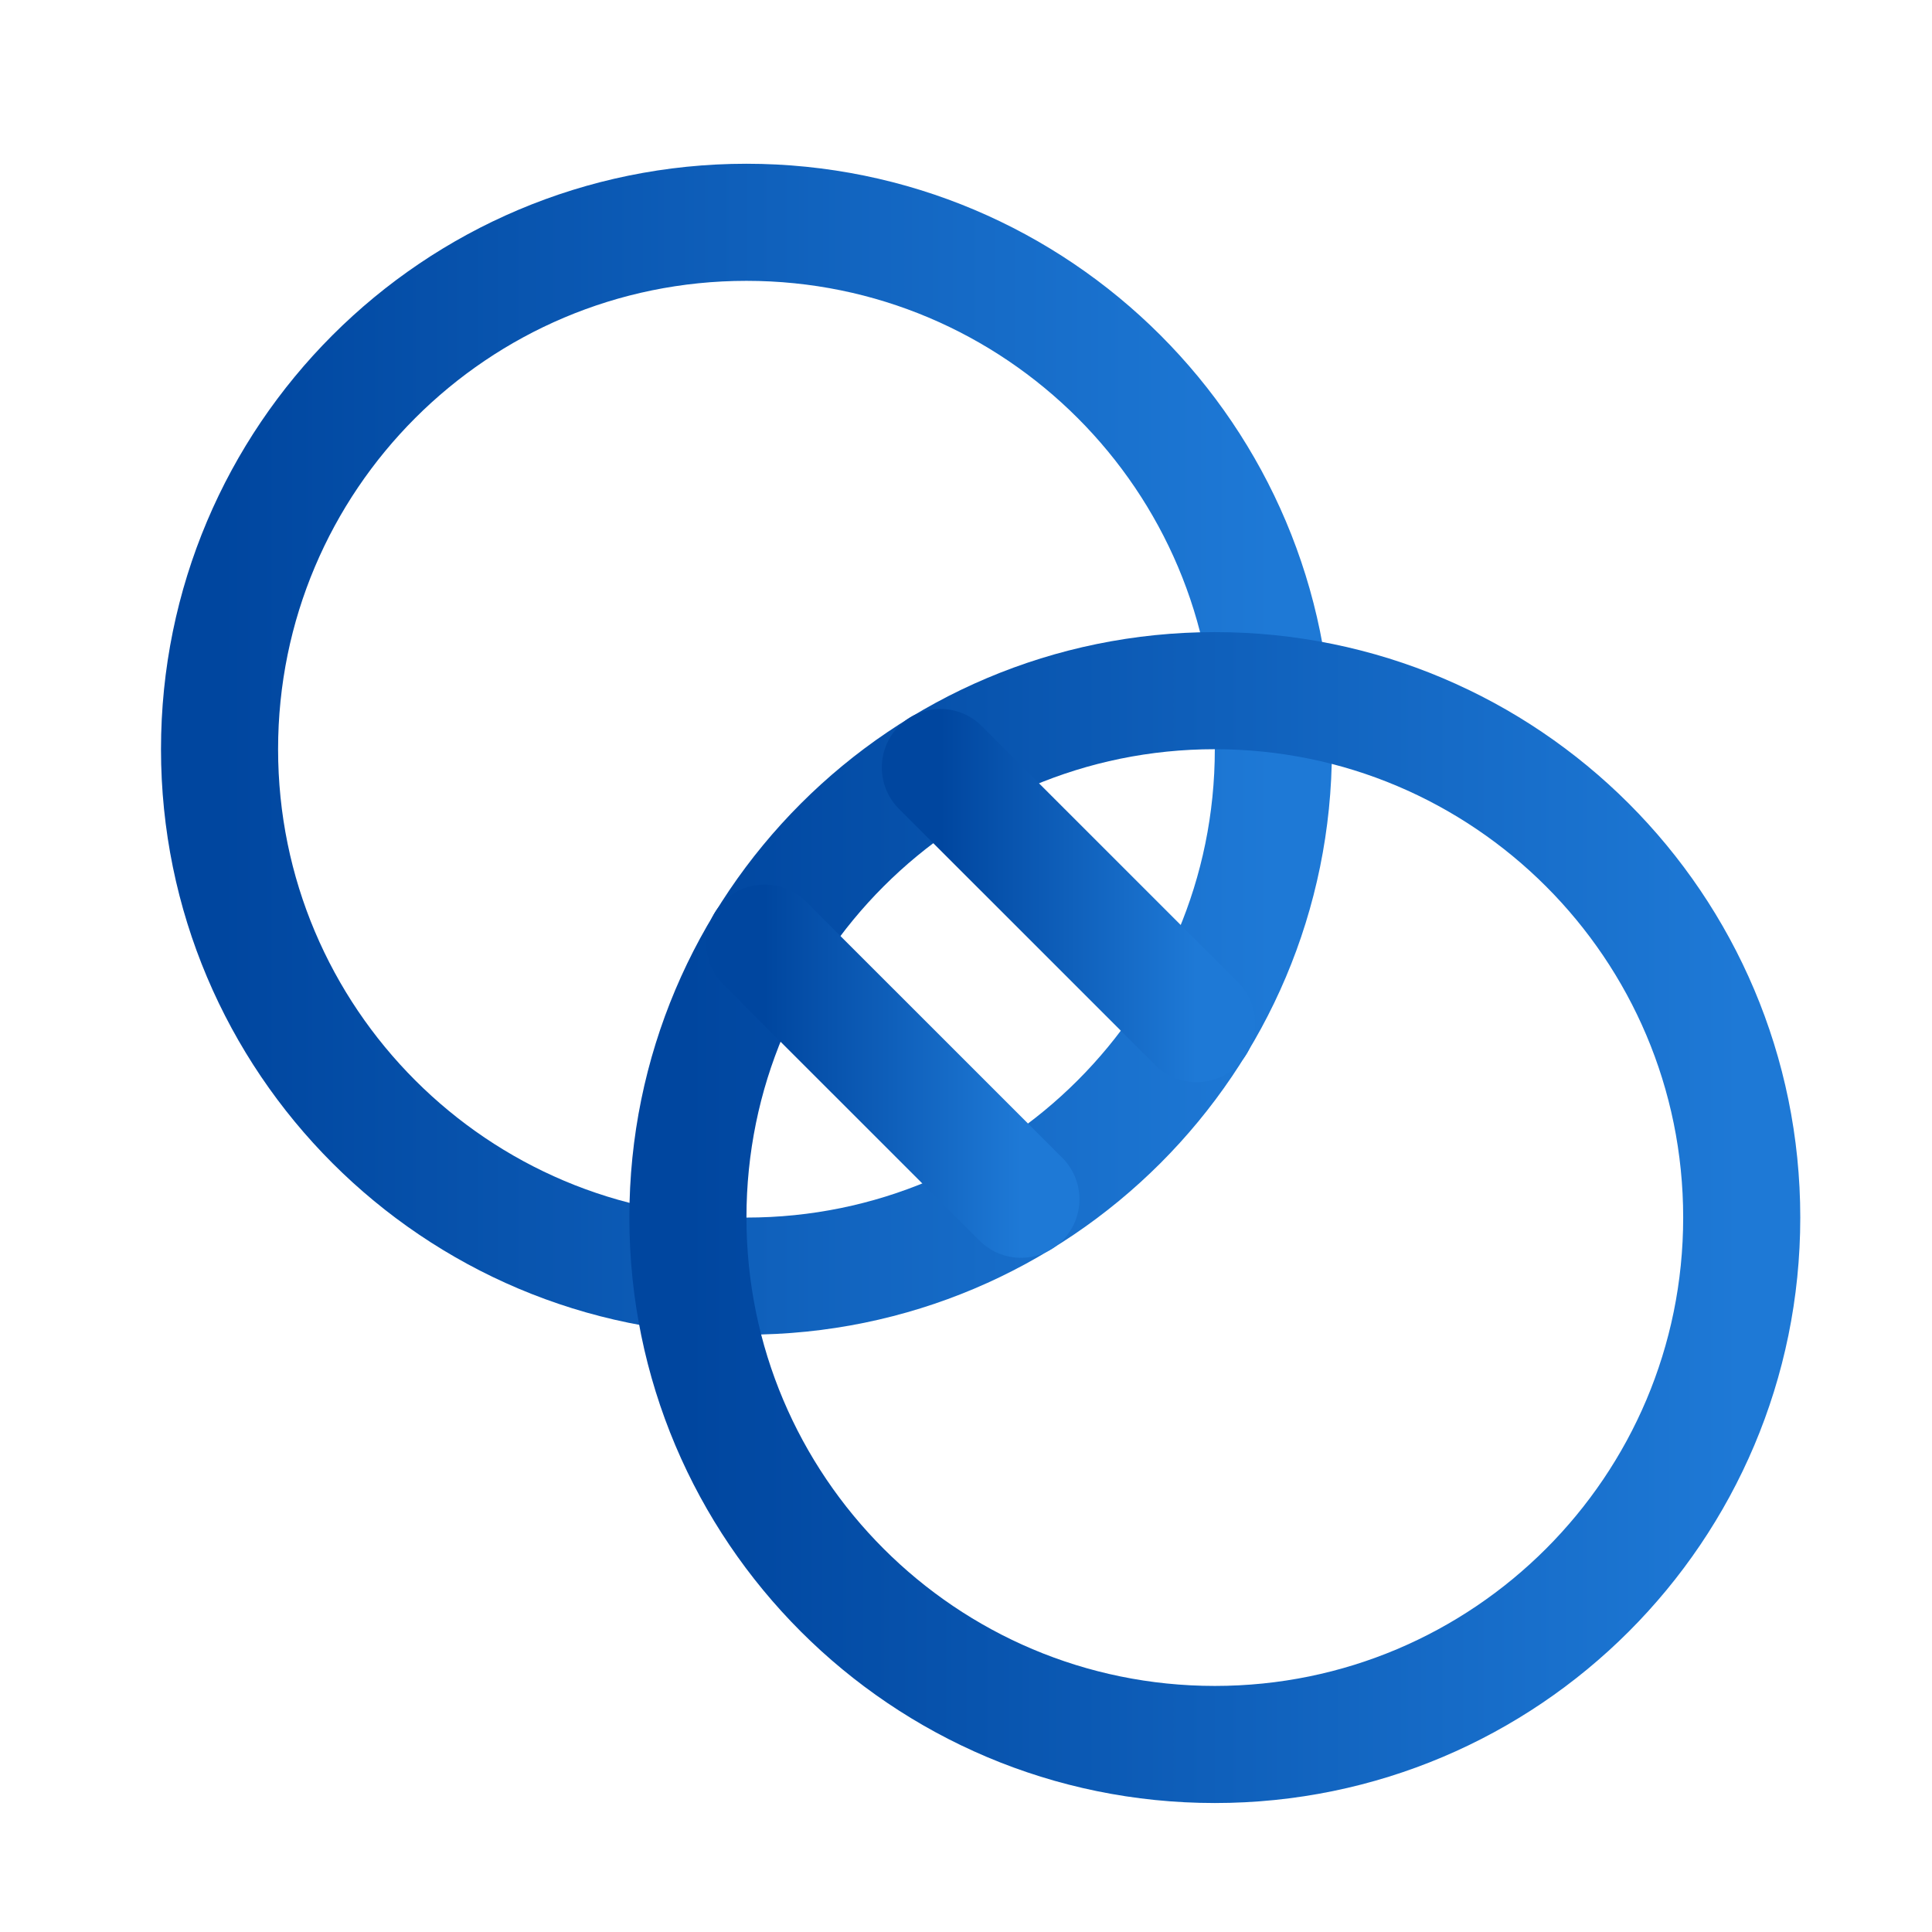
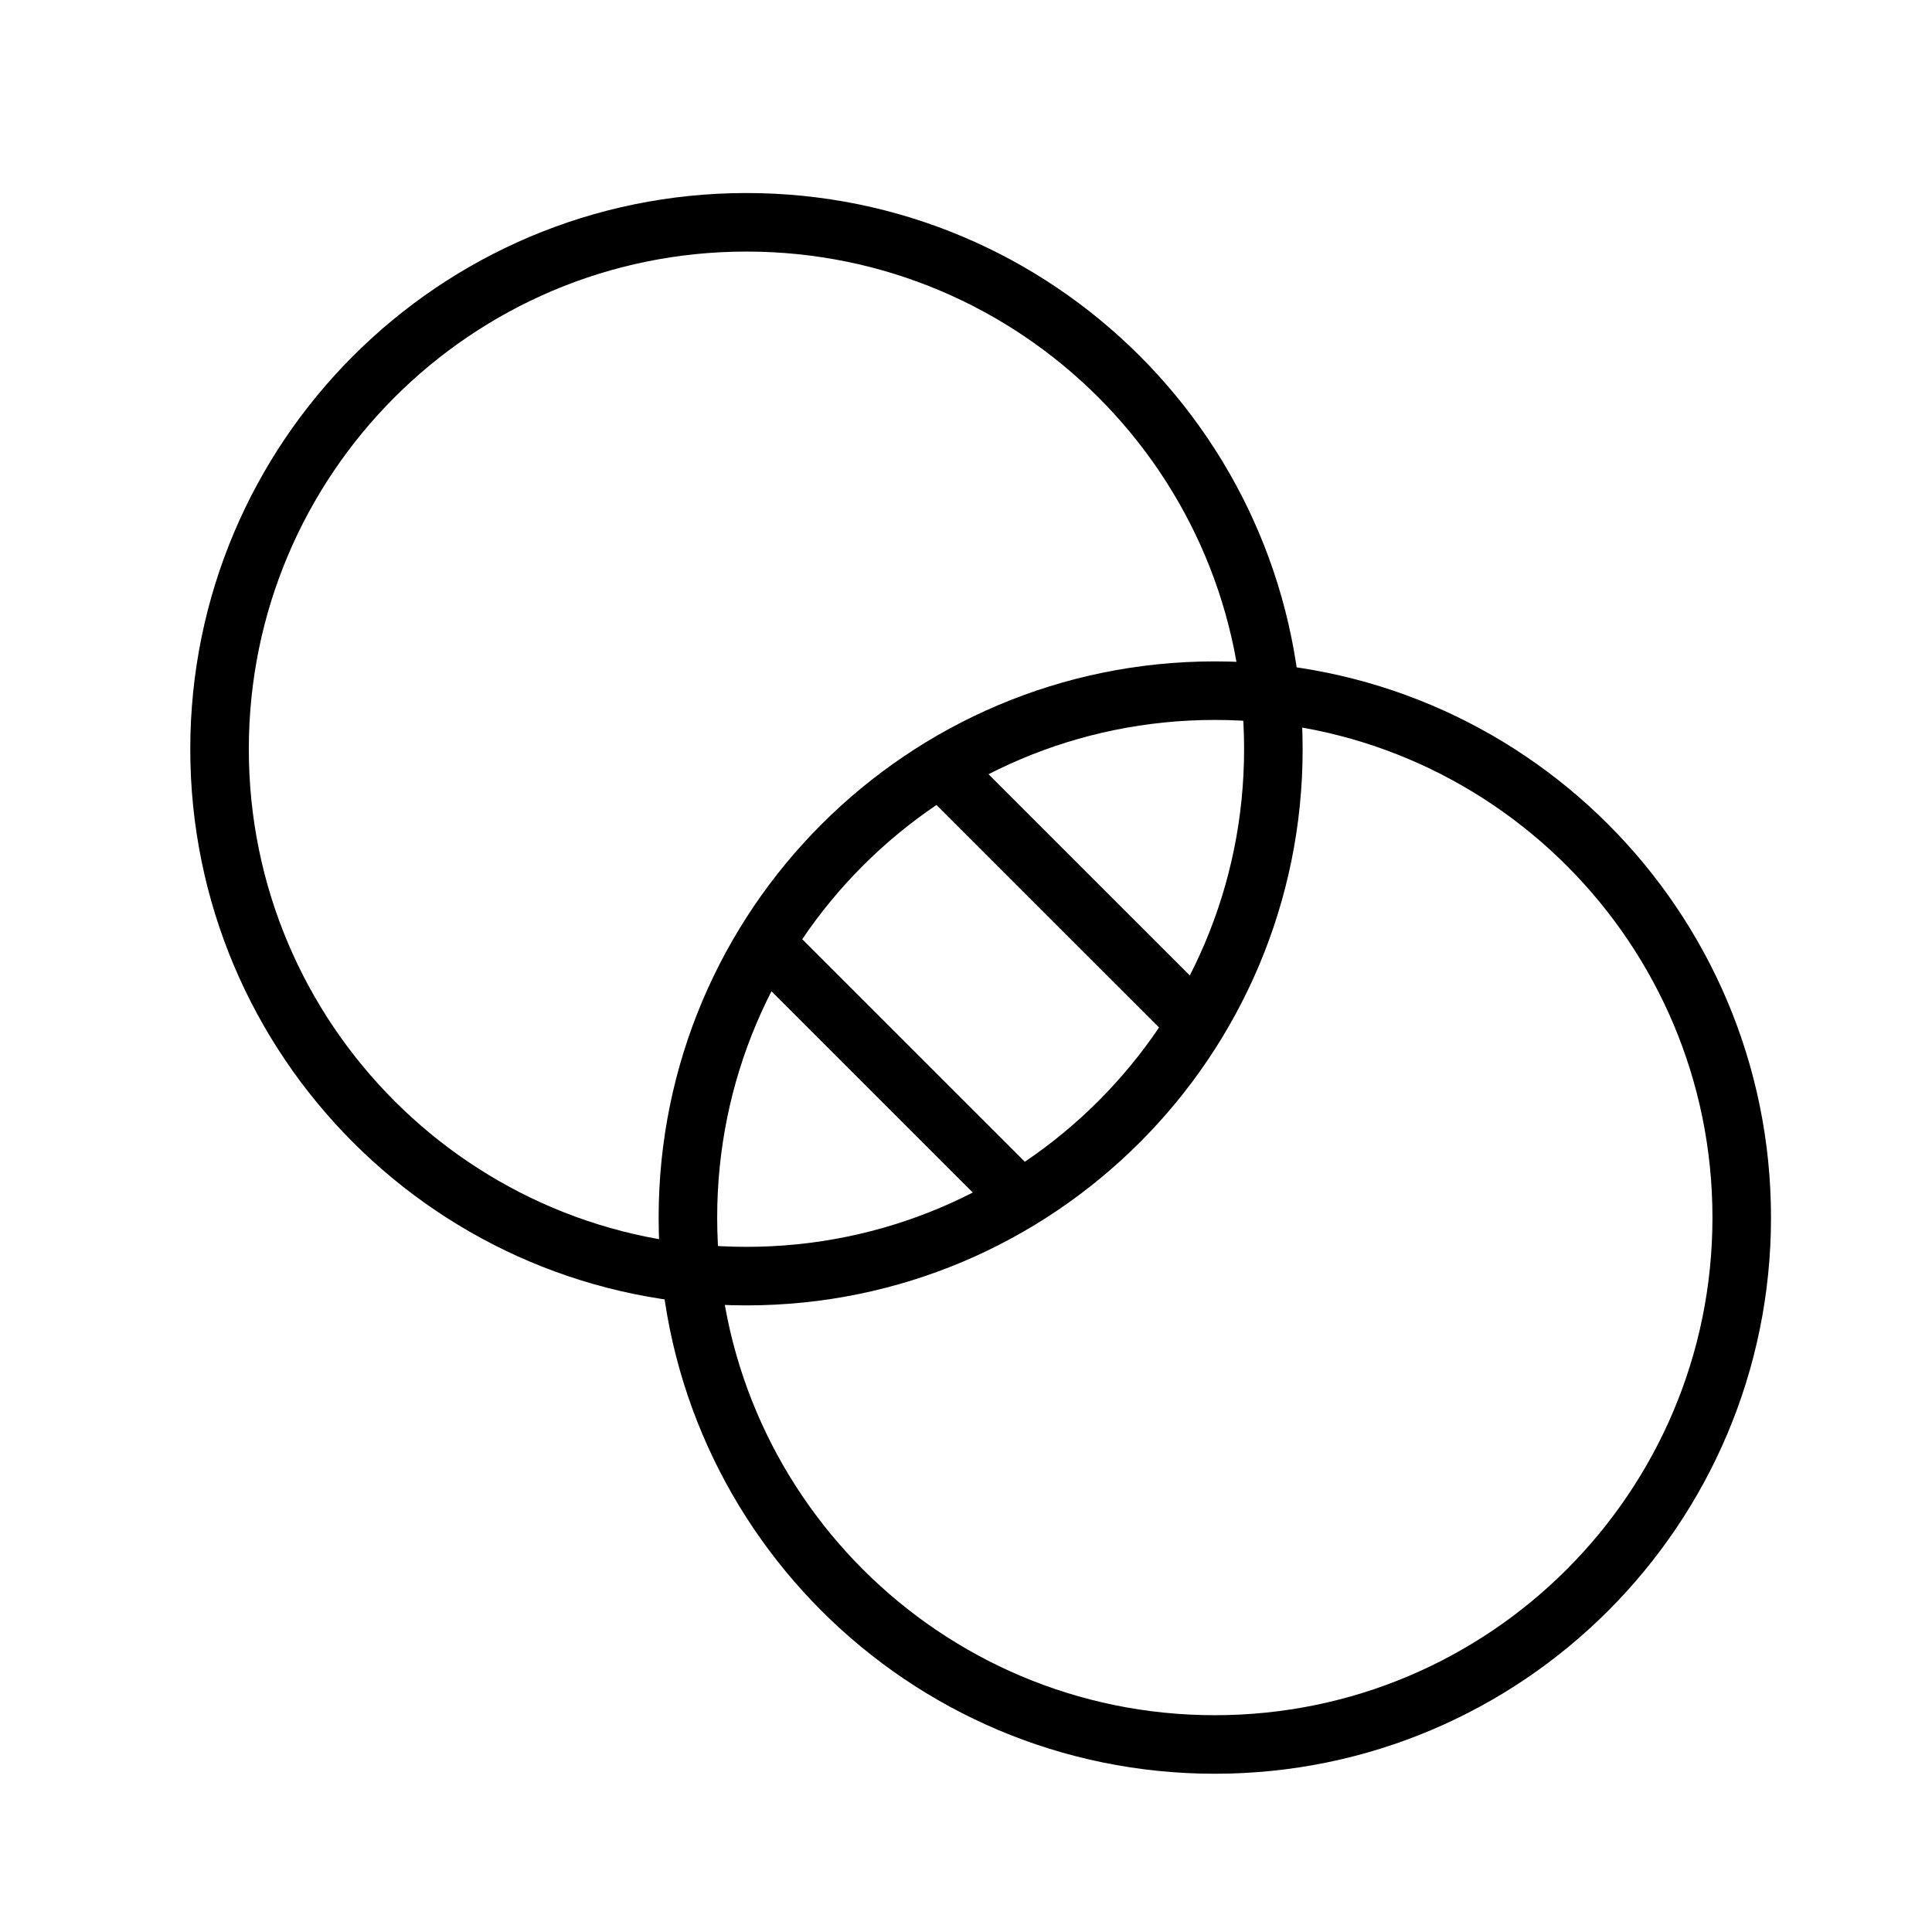
<svg xmlns="http://www.w3.org/2000/svg" width="33" height="33" viewBox="0 0 33 33" fill="none">
-   <path d="M12.75 21.797C17.721 21.797 21.75 17.767 21.75 12.797C21.75 7.826 17.721 3.797 12.75 3.797C7.779 3.797 3.75 7.826 3.75 12.797C3.75 17.767 7.779 21.797 12.75 21.797Z" stroke="url(#paint0_linear_3091_26598)" stroke-width="2" stroke-linecap="round" stroke-linejoin="round" />
-   <path d="M20.75 29.797C25.721 29.797 29.75 25.767 29.75 20.797C29.75 15.826 25.721 11.797 20.75 11.797C15.779 11.797 11.75 15.826 11.75 20.797C11.75 25.767 15.779 29.797 20.75 29.797Z" stroke="url(#paint1_linear_3091_26598)" stroke-width="2" stroke-linecap="round" stroke-linejoin="round" />
-   <path d="M16.062 13.109L20.438 17.484" stroke="url(#paint2_linear_3091_26598)" stroke-width="2" stroke-linecap="round" stroke-linejoin="round" />
-   <path d="M13.062 16.109L17.438 20.484" stroke="url(#paint3_linear_3091_26598)" stroke-width="2" stroke-linecap="round" stroke-linejoin="round" />
+   <path d="M12.75 21.797C17.721 21.797 21.75 17.767 21.75 12.797C21.75 7.826 17.721 3.797 12.75 3.797C7.779 3.797 3.75 7.826 3.75 12.797C3.75 17.767 7.779 21.797 12.75 21.797Z" stroke="url(#paint0_linear_3091_26598)" strokeWidth="2" strokeLinecap="round" strokeLinejoin="round" />
+   <path d="M20.75 29.797C25.721 29.797 29.75 25.767 29.75 20.797C29.75 15.826 25.721 11.797 20.75 11.797C15.779 11.797 11.75 15.826 11.75 20.797C11.75 25.767 15.779 29.797 20.75 29.797Z" stroke="url(#paint1_linear_3091_26598)" strokeWidth="2" strokeLinecap="round" strokeLinejoin="round" />
+   <path d="M16.062 13.109L20.438 17.484" stroke="url(#paint2_linear_3091_26598)" strokeWidth="2" strokeLinecap="round" strokeLinejoin="round" />
+   <path d="M13.062 16.109L17.438 20.484" stroke="url(#paint3_linear_3091_26598)" strokeWidth="2" strokeLinecap="round" strokeLinejoin="round" />
  <defs>
    <linearGradient id="paint0_linear_3091_26598" x1="3.75" y1="13.04" x2="21.75" y2="13.04" gradientUnits="userSpaceOnUse">
-       <stop stop-color="#00469F" />
-       <stop offset="1" stop-color="#1E79D6" />
+       <stop stopColor="#00469F" />
+       <stop offset="1" stopColor="#1E79D6" />
    </linearGradient>
    <linearGradient id="paint1_linear_3091_26598" x1="11.75" y1="21.04" x2="29.75" y2="21.04" gradientUnits="userSpaceOnUse">
-       <stop stop-color="#00469F" />
-       <stop offset="1" stop-color="#1E79D6" />
+       <stop stopColor="#00469F" />
+       <stop offset="1" stopColor="#1E79D6" />
    </linearGradient>
    <linearGradient id="paint2_linear_3091_26598" x1="16.062" y1="15.356" x2="20.438" y2="15.356" gradientUnits="userSpaceOnUse">
-       <stop stop-color="#00469F" />
-       <stop offset="1" stop-color="#1E79D6" />
+       <stop stopColor="#00469F" />
+       <stop offset="1" stopColor="#1E79D6" />
    </linearGradient>
    <linearGradient id="paint3_linear_3091_26598" x1="13.062" y1="18.356" x2="17.438" y2="18.356" gradientUnits="userSpaceOnUse">
-       <stop stop-color="#00469F" />
-       <stop offset="1" stop-color="#1E79D6" />
+       <stop stopColor="#00469F" />
+       <stop offset="1" stopColor="#1E79D6" />
    </linearGradient>
  </defs>
</svg>
